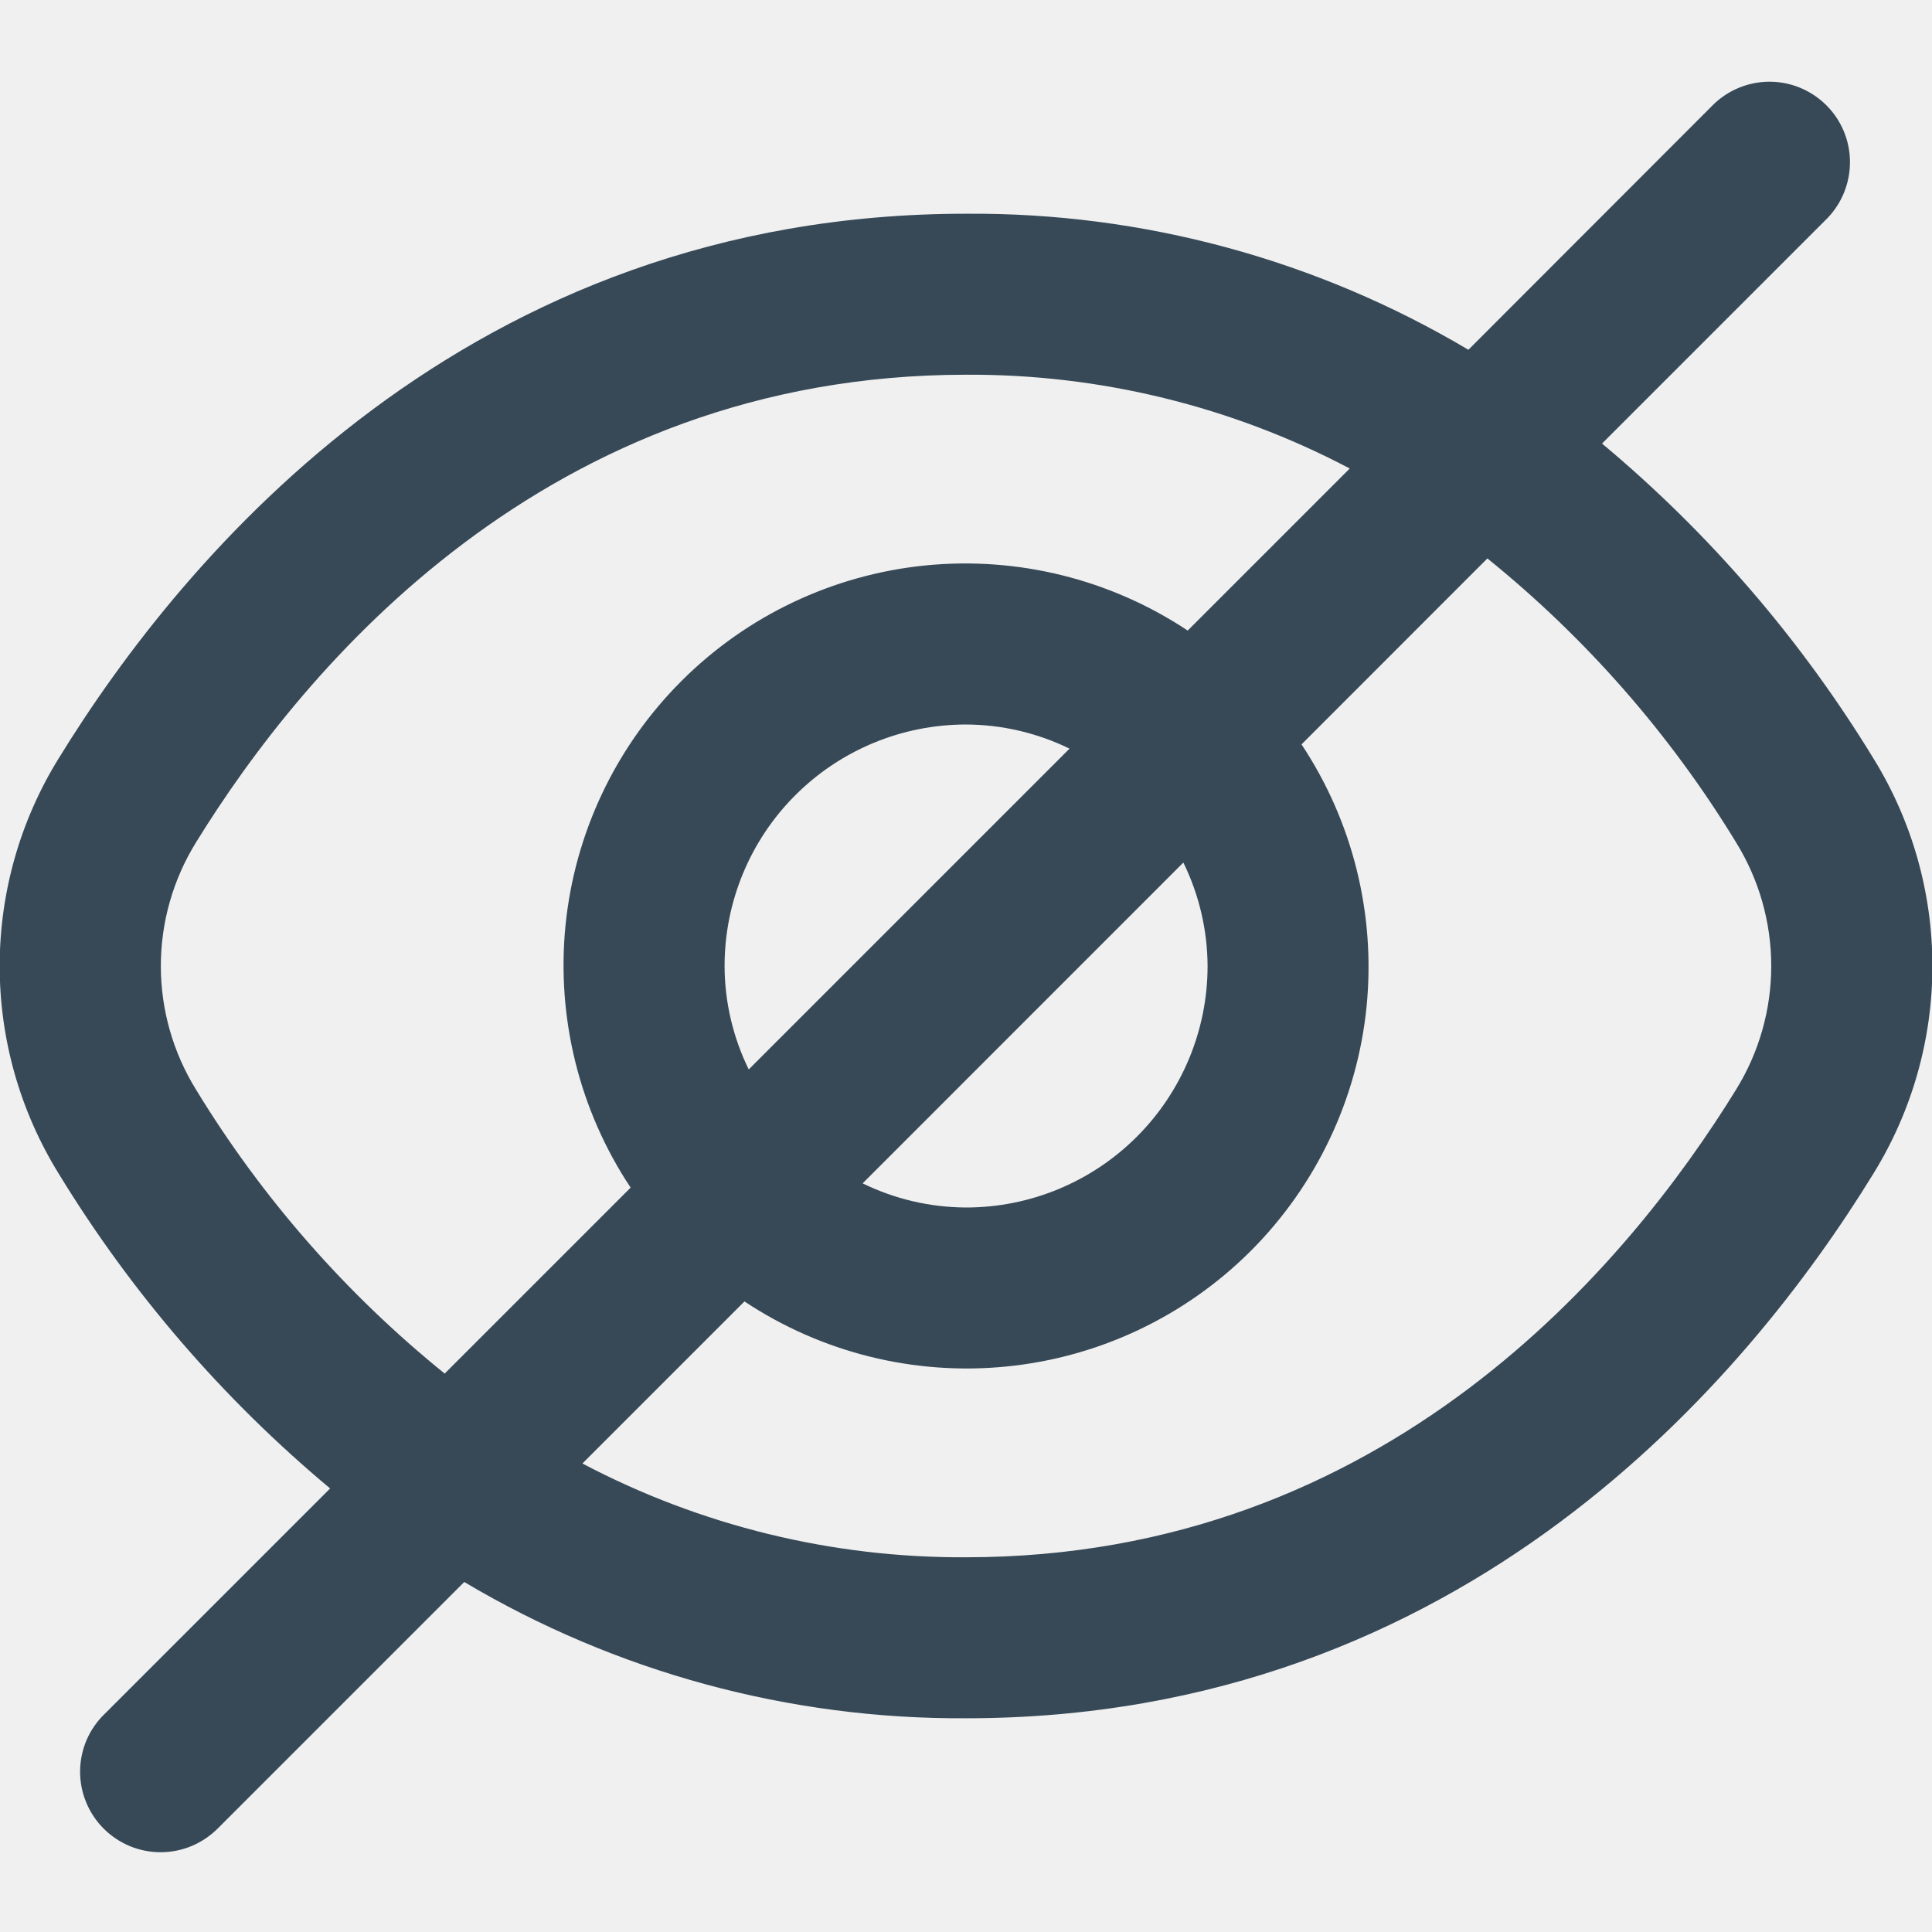
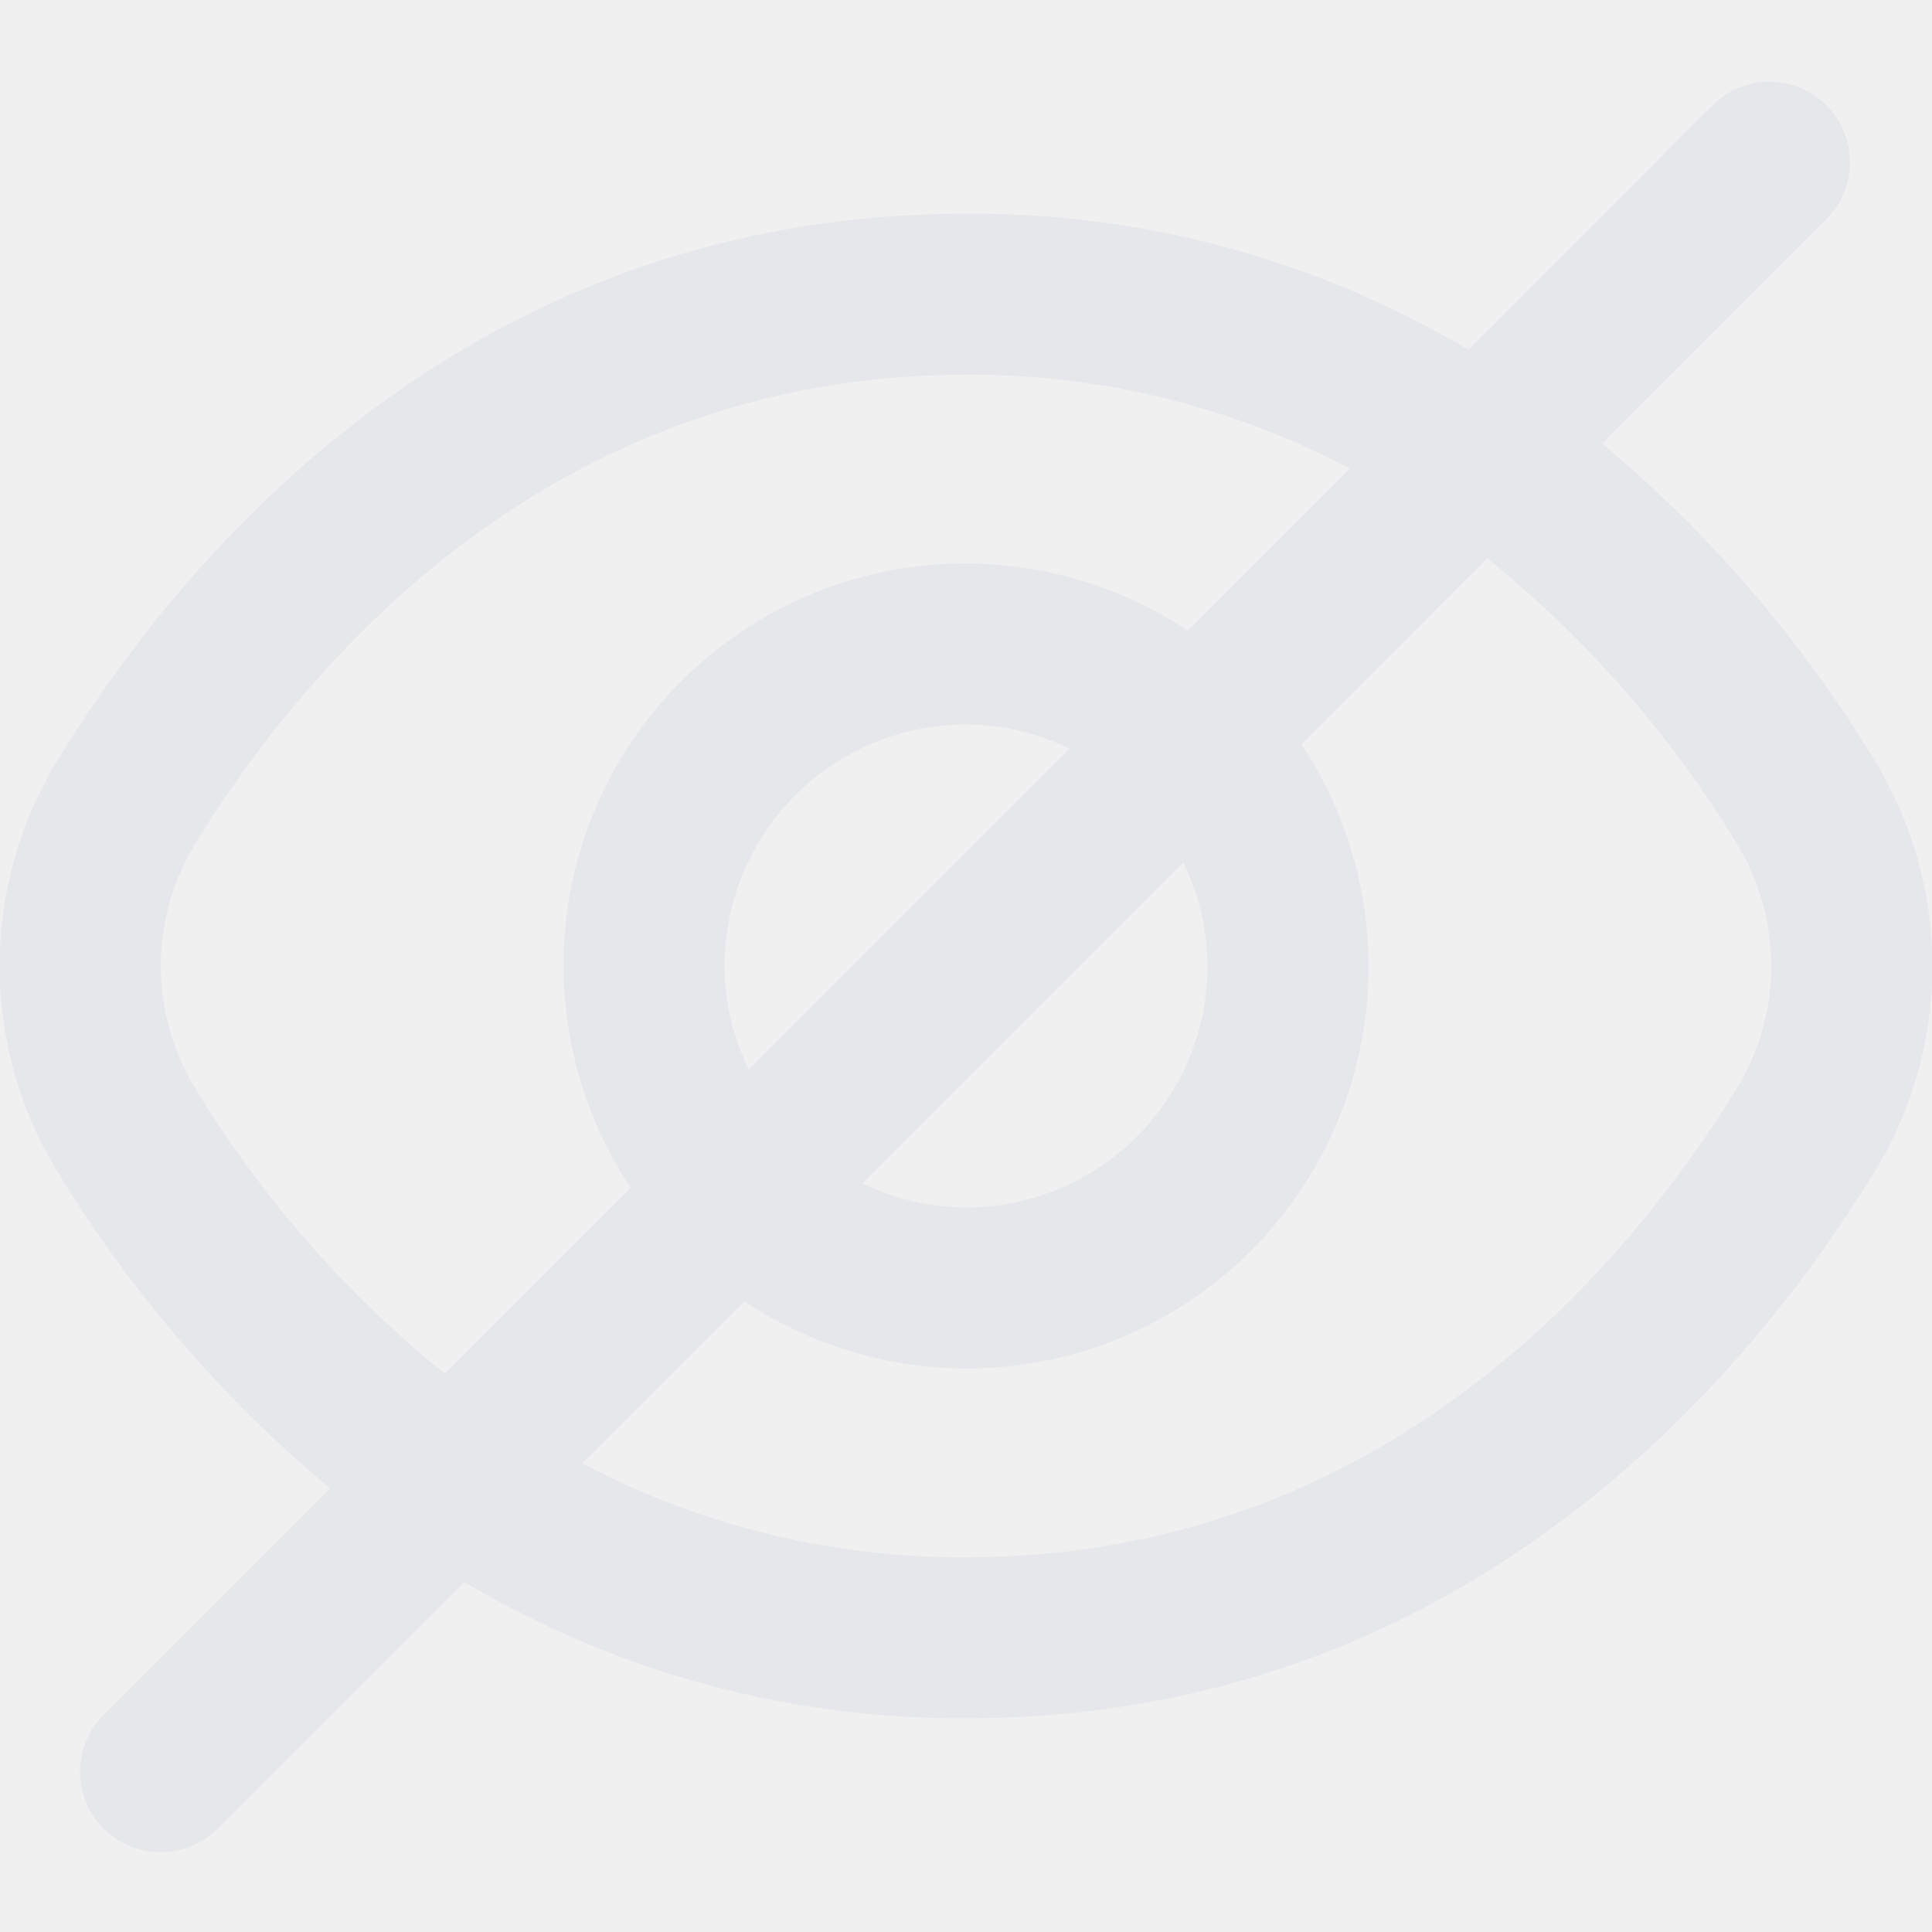
- <svg xmlns="http://www.w3.org/2000/svg" width="24" height="24" viewBox="0 0 24 24" fill="none">
+ <svg xmlns="http://www.w3.org/2000/svg" width="24" height="24" viewBox="0 0 24 24" fill="#E5E7EB">
  <g clip-path="url(#clip0_438_1401)">
-     <path d="M23.271 9.419C22.369 7.941 21.23 6.62 19.901 5.51L22.701 2.71C22.883 2.521 22.983 2.269 22.981 2.006C22.979 1.744 22.874 1.493 22.688 1.308C22.503 1.123 22.252 1.017 21.99 1.015C21.728 1.013 21.475 1.114 21.287 1.296L18.241 4.345C16.354 3.224 14.196 2.639 12.001 2.655C5.81 2.655 2.282 6.893 0.73 9.419C0.25 10.194 -0.004 11.088 -0.004 12C-0.004 12.912 0.25 13.805 0.73 14.581C1.632 16.059 2.771 17.38 4.101 18.49L1.301 21.29C1.205 21.382 1.129 21.492 1.076 21.614C1.024 21.736 0.996 21.868 0.995 22C0.994 22.133 1.019 22.265 1.07 22.388C1.12 22.511 1.194 22.622 1.288 22.716C1.382 22.81 1.494 22.884 1.617 22.935C1.739 22.985 1.871 23.01 2.004 23.009C2.137 23.008 2.268 22.98 2.39 22.928C2.512 22.875 2.622 22.799 2.715 22.704L5.767 19.652C7.652 20.773 9.807 21.358 12.001 21.345C18.192 21.345 21.72 17.107 23.271 14.581C23.751 13.805 24.005 12.912 24.005 12C24.005 11.088 23.751 10.194 23.271 9.419ZM2.434 13.534C2.149 13.073 1.998 12.542 1.998 12C1.998 11.458 2.149 10.927 2.434 10.466C3.768 8.3 6.783 4.655 12.001 4.655C13.661 4.646 15.298 5.046 16.767 5.82L14.754 7.833C13.793 7.195 12.642 6.91 11.496 7.024C10.349 7.139 9.277 7.647 8.463 8.462C7.648 9.277 7.14 10.348 7.025 11.495C6.911 12.642 7.196 13.793 7.834 14.753L5.524 17.063C4.299 16.073 3.253 14.879 2.434 13.534ZM15.001 12C15.001 12.796 14.684 13.559 14.122 14.121C13.559 14.684 12.796 15 12.001 15C11.555 14.998 11.116 14.896 10.716 14.7L14.7 10.715C14.896 11.115 14.999 11.554 15.001 12ZM9.001 12C9.001 11.204 9.317 10.441 9.879 9.879C10.442 9.316 11.205 9 12.001 9C12.446 9.002 12.885 9.104 13.286 9.3L9.301 13.285C9.105 12.885 9.002 12.445 9.001 12ZM21.567 13.534C20.233 15.7 17.218 19.345 12.001 19.345C10.34 19.354 8.703 18.954 7.235 18.18L9.248 16.167C10.208 16.804 11.359 17.09 12.505 16.975C13.652 16.861 14.724 16.353 15.539 15.538C16.353 14.723 16.861 13.651 16.976 12.505C17.09 11.358 16.805 10.207 16.168 9.247L18.477 6.937C19.702 7.927 20.748 9.121 21.567 10.466C21.852 10.927 22.003 11.458 22.003 12C22.003 12.542 21.852 13.073 21.567 13.534Z" fill="#374957" />
+     <path d="M23.271 9.419C22.369 7.941 21.23 6.62 19.901 5.51L22.701 2.71C22.883 2.521 22.983 2.269 22.981 2.006C22.979 1.744 22.874 1.493 22.688 1.308C22.503 1.123 22.252 1.017 21.99 1.015C21.728 1.013 21.475 1.114 21.287 1.296L18.241 4.345C16.354 3.224 14.196 2.639 12.001 2.655C5.81 2.655 2.282 6.893 0.73 9.419C0.25 10.194 -0.004 11.088 -0.004 12C-0.004 12.912 0.25 13.805 0.73 14.581C1.632 16.059 2.771 17.38 4.101 18.49L1.301 21.29C1.205 21.382 1.129 21.492 1.076 21.614C1.024 21.736 0.996 21.868 0.995 22C0.994 22.133 1.019 22.265 1.07 22.388C1.12 22.511 1.194 22.622 1.288 22.716C1.382 22.81 1.494 22.884 1.617 22.935C1.739 22.985 1.871 23.01 2.004 23.009C2.137 23.008 2.268 22.98 2.39 22.928C2.512 22.875 2.622 22.799 2.715 22.704L5.767 19.652C7.652 20.773 9.807 21.358 12.001 21.345C18.192 21.345 21.72 17.107 23.271 14.581C23.751 13.805 24.005 12.912 24.005 12C24.005 11.088 23.751 10.194 23.271 9.419ZM2.434 13.534C2.149 13.073 1.998 12.542 1.998 12C1.998 11.458 2.149 10.927 2.434 10.466C3.768 8.3 6.783 4.655 12.001 4.655C13.661 4.646 15.298 5.046 16.767 5.82L14.754 7.833C13.793 7.195 12.642 6.91 11.496 7.024C10.349 7.139 9.277 7.647 8.463 8.462C7.648 9.277 7.14 10.348 7.025 11.495C6.911 12.642 7.196 13.793 7.834 14.753L5.524 17.063C4.299 16.073 3.253 14.879 2.434 13.534ZM15.001 12C15.001 12.796 14.684 13.559 14.122 14.121C13.559 14.684 12.796 15 12.001 15C11.555 14.998 11.116 14.896 10.716 14.7L14.7 10.715C14.896 11.115 14.999 11.554 15.001 12ZM9.001 12C9.001 11.204 9.317 10.441 9.879 9.879C10.442 9.316 11.205 9 12.001 9C12.446 9.002 12.885 9.104 13.286 9.3L9.301 13.285C9.105 12.885 9.002 12.445 9.001 12ZM21.567 13.534C20.233 15.7 17.218 19.345 12.001 19.345C10.34 19.354 8.703 18.954 7.235 18.18L9.248 16.167C10.208 16.804 11.359 17.09 12.505 16.975C13.652 16.861 14.724 16.353 15.539 15.538C16.353 14.723 16.861 13.651 16.976 12.505C17.09 11.358 16.805 10.207 16.168 9.247L18.477 6.937C19.702 7.927 20.748 9.121 21.567 10.466C21.852 10.927 22.003 11.458 22.003 12C22.003 12.542 21.852 13.073 21.567 13.534Z" fill="#E5E7EB" />
  </g>
  <defs>
    <clipPath id="clip0_438_1401">
-       <rect width="24" height="24" fill="white" />
+       <rect width="24" height="24" fill="#E5E7EB" />
    </clipPath>
  </defs>
</svg>
